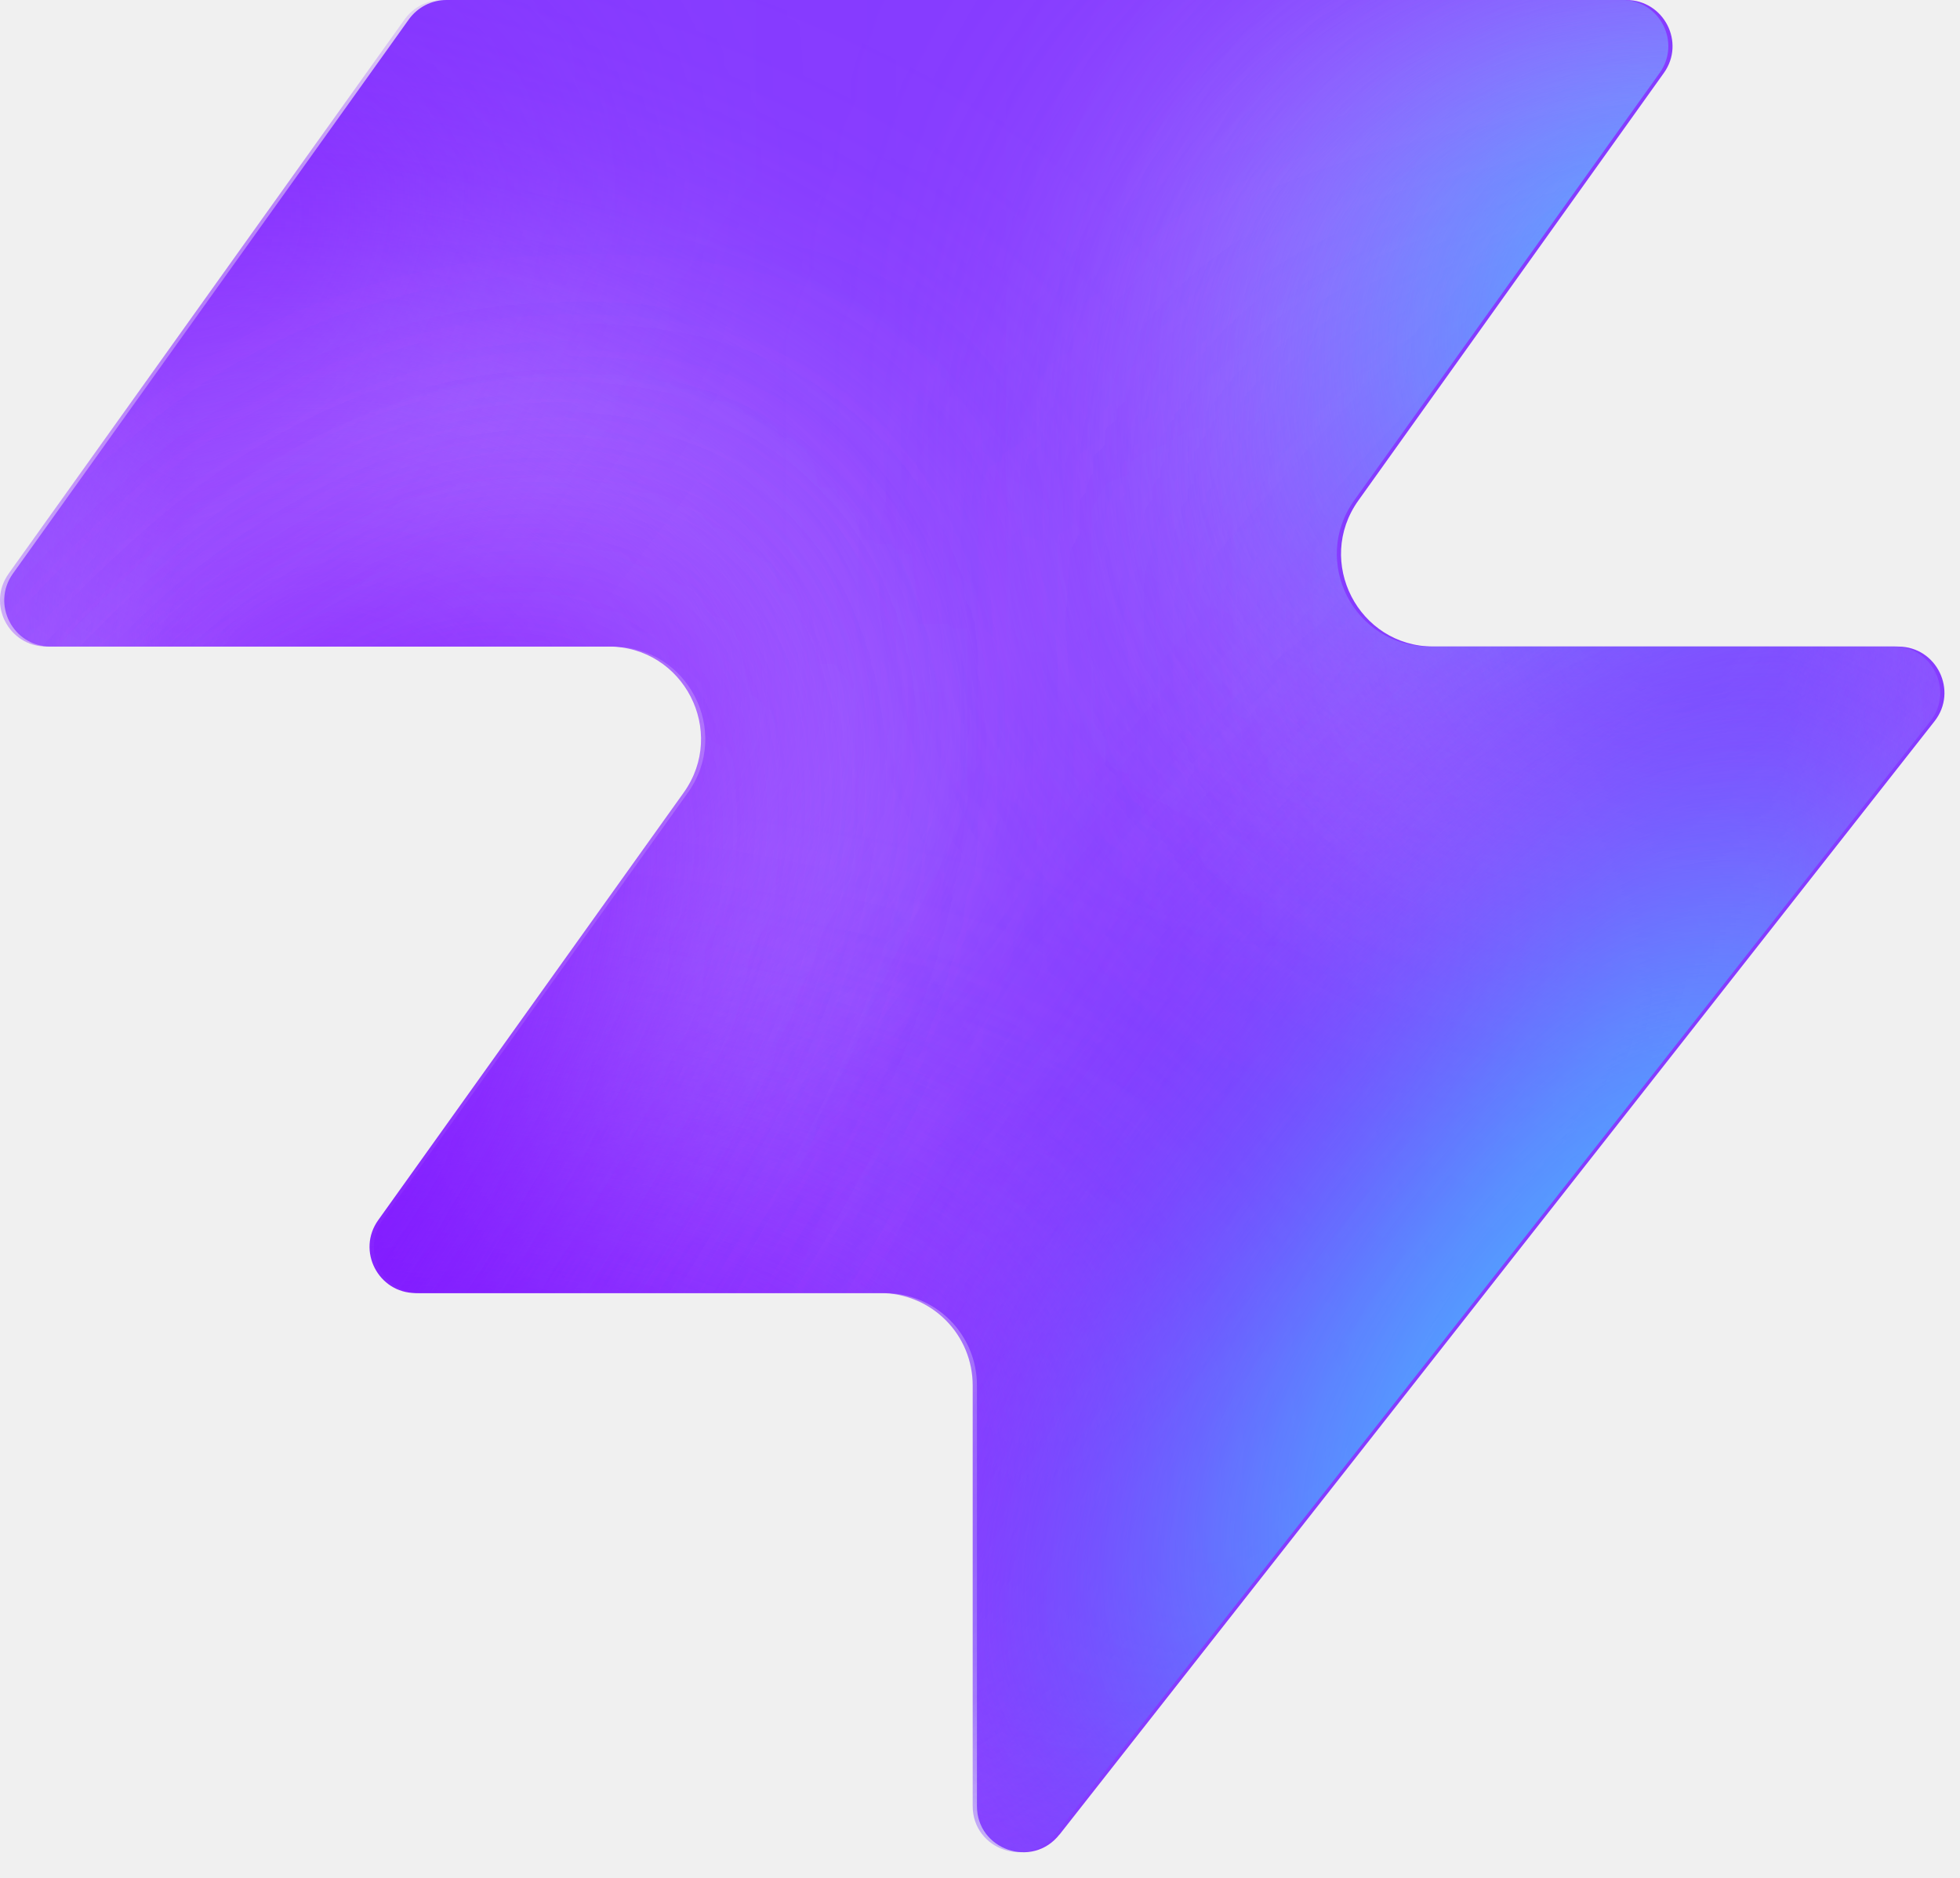
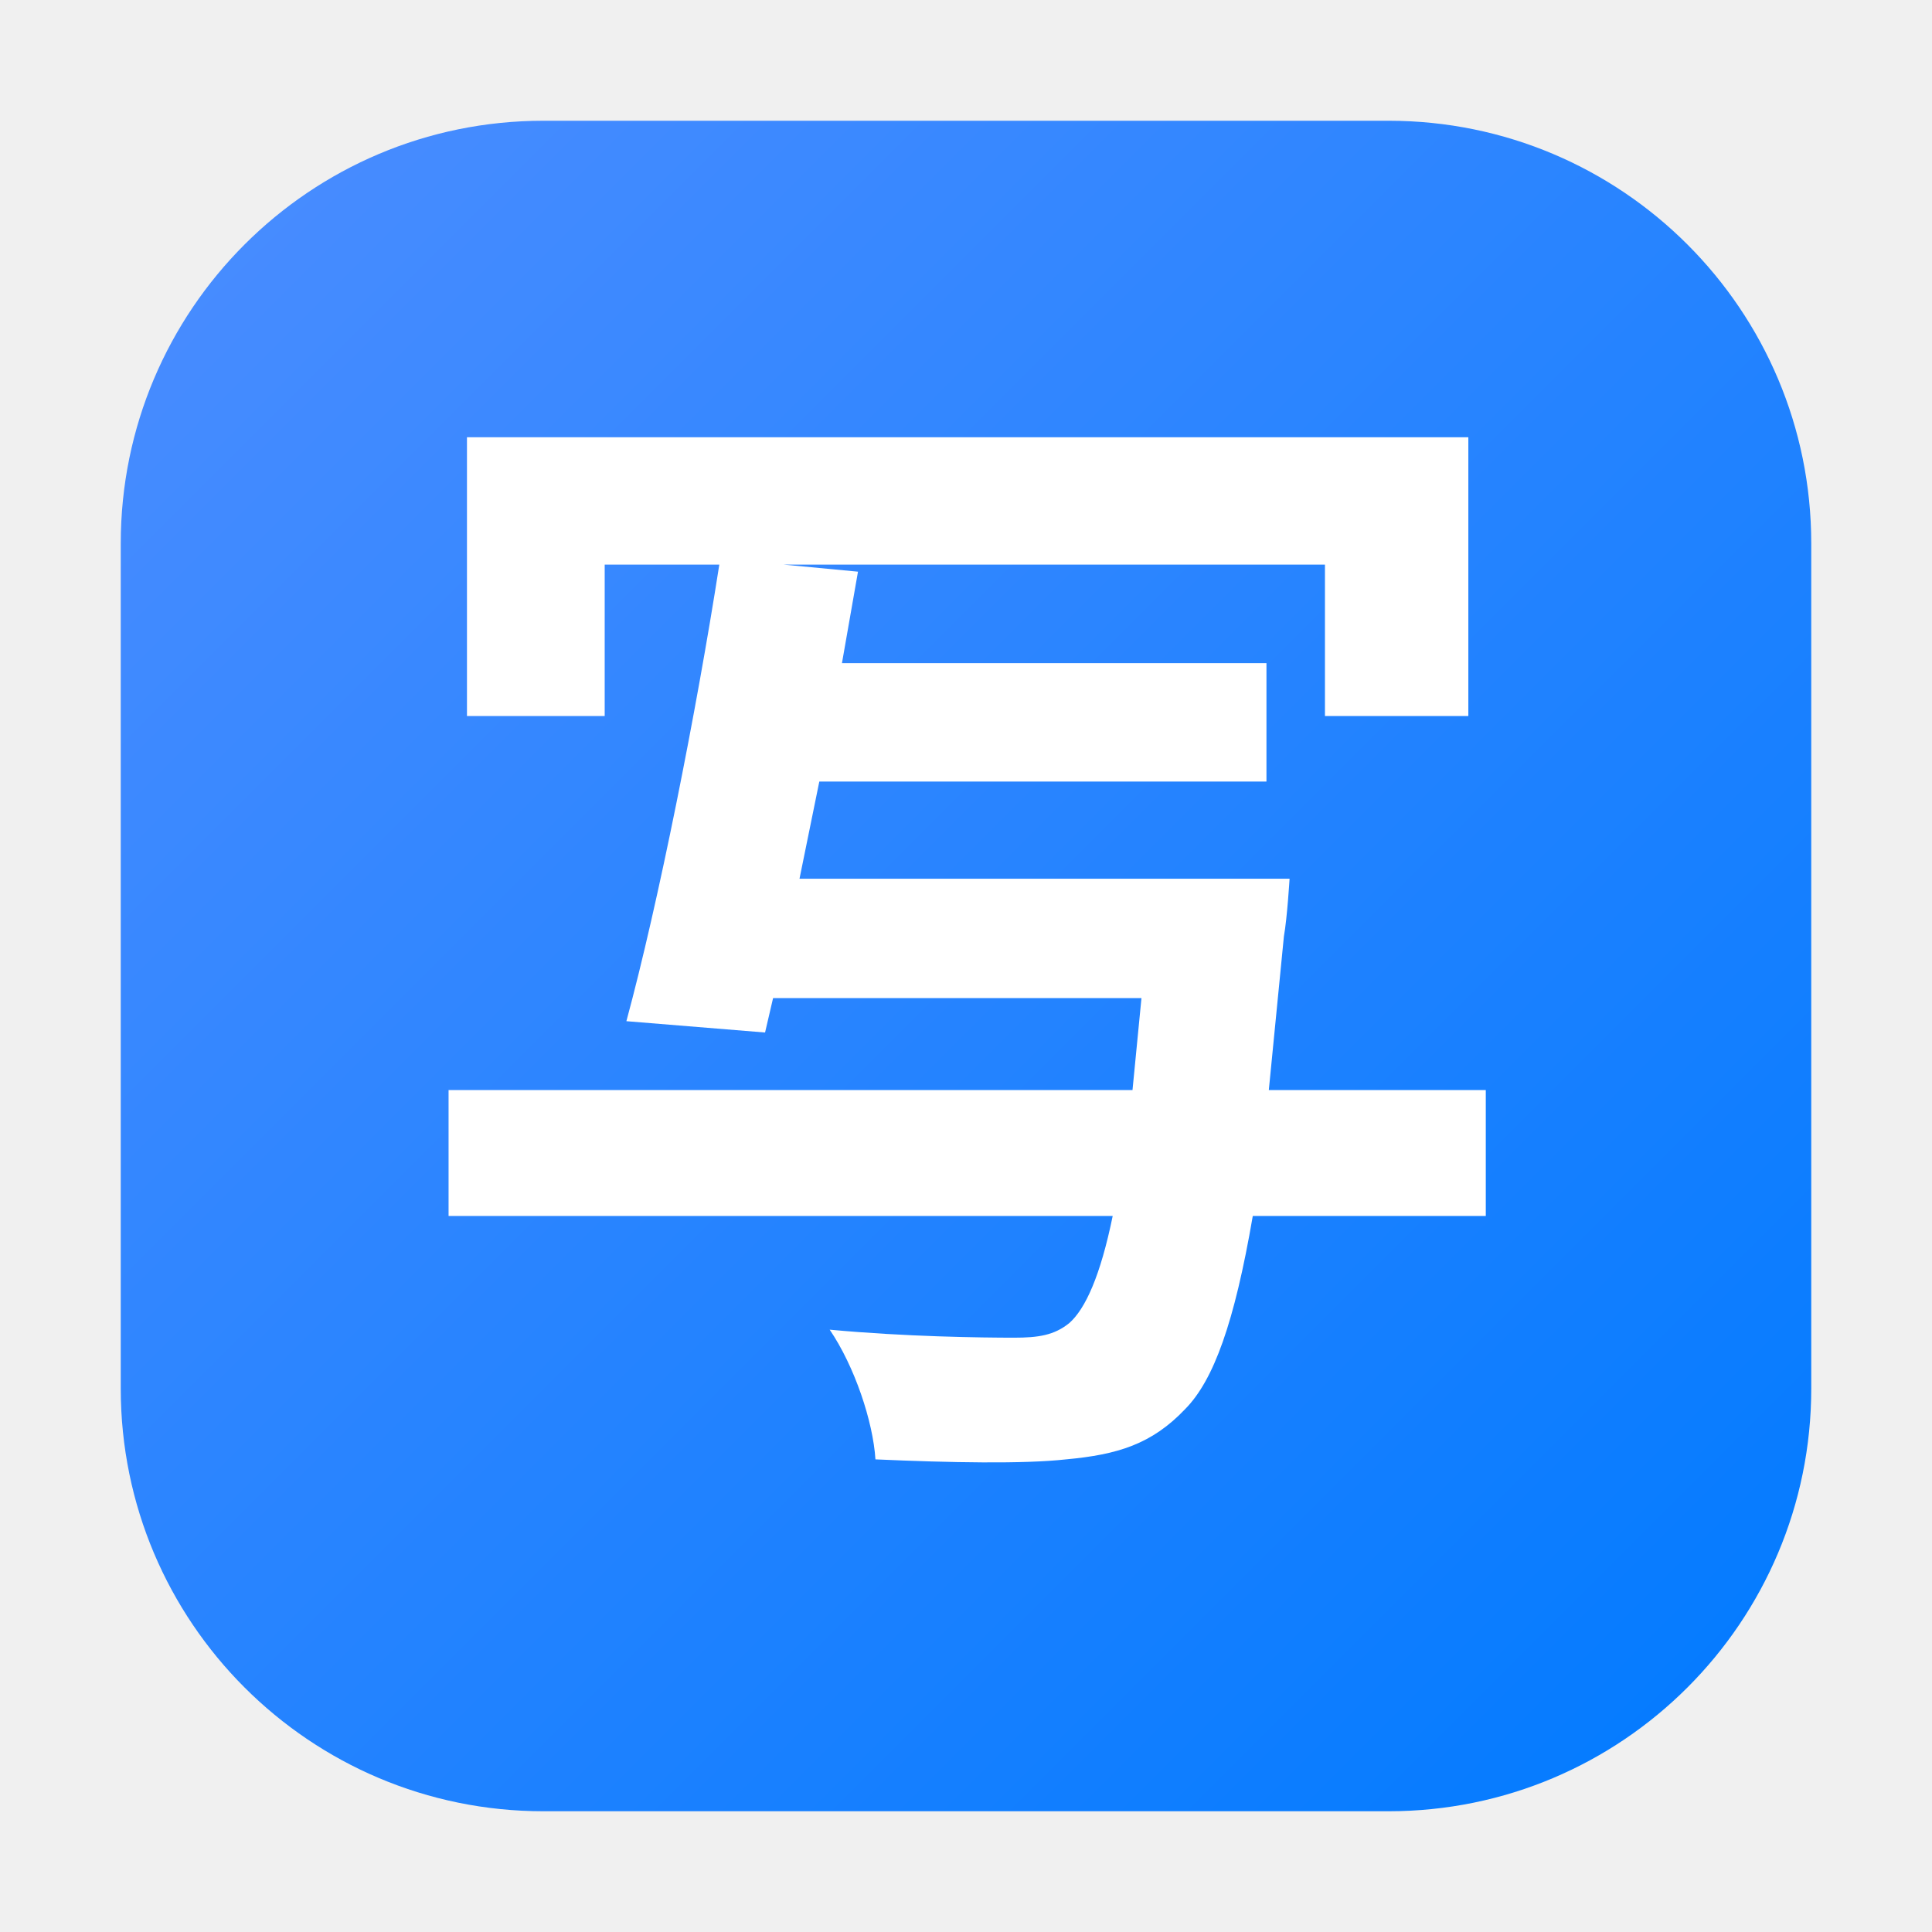
- <svg xmlns="http://www.w3.org/2000/svg" width="48" height="46" fill="none" viewBox="0 0 48 46">
-   <path fill="#863bff" d="M25.946 44.938c-.664.845-2.021.375-2.021-.698V33.937a2.26 2.26 0 0 0-2.262-2.262H10.287c-.92 0-1.456-1.04-.92-1.788l7.48-10.471c1.07-1.497 0-3.578-1.842-3.578H1.237c-.92 0-1.456-1.04-.92-1.788L10.013.474c.214-.297.556-.474.92-.474h28.894c.92 0 1.456 1.04.92 1.788l-7.48 10.471c-1.07 1.498 0 3.579 1.842 3.579h11.377c.943 0 1.473 1.088.89 1.83L25.947 44.94z" style="fill:#863bff;fill:color(display-p3 .525 .23 1);fill-opacity:1" />
-   <mask id="a" width="48" height="46" x="0" y="0" maskUnits="userSpaceOnUse" style="mask-type:alpha">
-     <path fill="#000" d="M25.842 44.938c-.664.844-2.021.375-2.021-.698V33.937a2.26 2.26 0 0 0-2.262-2.262H10.183c-.92 0-1.456-1.04-.92-1.788l7.48-10.471c1.07-1.498 0-3.579-1.842-3.579H1.133c-.92 0-1.456-1.04-.92-1.787L9.91.473c.214-.297.556-.474.92-.474h28.894c.92 0 1.456 1.04.92 1.788l-7.48 10.471c-1.07 1.498 0 3.578 1.842 3.578h11.377c.943 0 1.473 1.088.89 1.832L25.843 44.94z" style="fill:#000;fill-opacity:1" />
-   </mask>
-   <g mask="url(#a)">
-     <g filter="url(#b)">
-       <ellipse cx="5.508" cy="14.704" fill="#ede6ff" rx="5.508" ry="14.704" style="fill:#ede6ff;fill:color(display-p3 .927 .903 1);fill-opacity:1" transform="matrix(.00324 1 1 -.00324 -4.47 31.516)" />
-     </g>
-     <g filter="url(#c)">
-       <ellipse cx="10.399" cy="29.851" fill="#ede6ff" rx="10.399" ry="29.851" style="fill:#ede6ff;fill:color(display-p3 .927 .903 1);fill-opacity:1" transform="matrix(.00324 1 1 -.00324 -39.328 7.883)" />
-     </g>
-     <g filter="url(#d)">
-       <ellipse cx="5.508" cy="30.487" fill="#7e14ff" rx="5.508" ry="30.487" style="fill:#7e14ff;fill:color(display-p3 .492 .077 1);fill-opacity:1" transform="rotate(89.814 -25.913 -14.639)scale(1 -1)" />
-     </g>
-     <g filter="url(#e)">
-       <ellipse cx="5.508" cy="30.599" fill="#7e14ff" rx="5.508" ry="30.599" style="fill:#7e14ff;fill:color(display-p3 .492 .077 1);fill-opacity:1" transform="rotate(89.814 -32.644 -3.334)scale(1 -1)" />
-     </g>
-     <g filter="url(#f)">
-       <ellipse cx="5.508" cy="30.599" fill="#7e14ff" rx="5.508" ry="30.599" style="fill:#7e14ff;fill:color(display-p3 .492 .077 1);fill-opacity:1" transform="matrix(.00324 1 1 -.00324 -34.34 30.47)" />
-     </g>
-     <g filter="url(#g)">
-       <ellipse cx="14.072" cy="22.078" fill="#ede6ff" rx="14.072" ry="22.078" style="fill:#ede6ff;fill:color(display-p3 .927 .903 1);fill-opacity:1" transform="rotate(93.35 24.506 48.493)scale(-1 1)" />
-     </g>
-     <g filter="url(#h)">
-       <ellipse cx="3.47" cy="21.501" fill="#7e14ff" rx="3.47" ry="21.501" style="fill:#7e14ff;fill:color(display-p3 .492 .077 1);fill-opacity:1" transform="rotate(89.009 28.708 47.59)scale(-1 1)" />
-     </g>
-     <g filter="url(#i)">
-       <ellipse cx="3.47" cy="21.501" fill="#7e14ff" rx="3.47" ry="21.501" style="fill:#7e14ff;fill:color(display-p3 .492 .077 1);fill-opacity:1" transform="rotate(89.009 28.708 47.59)scale(-1 1)" />
-     </g>
-     <g filter="url(#j)">
-       <ellipse cx=".387" cy="8.972" fill="#7e14ff" rx="4.407" ry="29.108" style="fill:#7e14ff;fill:color(display-p3 .492 .077 1);fill-opacity:1" transform="rotate(39.51 .387 8.972)" />
-     </g>
-     <g filter="url(#k)">
-       <ellipse cx="47.523" cy="-6.092" fill="#7e14ff" rx="4.407" ry="29.108" style="fill:#7e14ff;fill:color(display-p3 .492 .077 1);fill-opacity:1" transform="rotate(37.892 47.523 -6.092)" />
-     </g>
-     <g filter="url(#l)">
-       <ellipse cx="41.412" cy="6.333" fill="#47bfff" rx="5.971" ry="9.665" style="fill:#47bfff;fill:color(display-p3 .28 .748 1);fill-opacity:1" transform="rotate(37.892 41.412 6.333)" />
-     </g>
-     <g filter="url(#m)">
-       <ellipse cx="-1.879" cy="38.332" fill="#7e14ff" rx="4.407" ry="29.108" style="fill:#7e14ff;fill:color(display-p3 .492 .077 1);fill-opacity:1" transform="rotate(37.892 -1.88 38.332)" />
-     </g>
-     <g filter="url(#n)">
-       <ellipse cx="-1.879" cy="38.332" fill="#7e14ff" rx="4.407" ry="29.108" style="fill:#7e14ff;fill:color(display-p3 .492 .077 1);fill-opacity:1" transform="rotate(37.892 -1.88 38.332)" />
-     </g>
-     <g filter="url(#o)">
-       <ellipse cx="35.651" cy="29.907" fill="#7e14ff" rx="4.407" ry="29.108" style="fill:#7e14ff;fill:color(display-p3 .492 .077 1);fill-opacity:1" transform="rotate(37.892 35.651 29.907)" />
-     </g>
-     <g filter="url(#p)">
-       <ellipse cx="38.418" cy="32.4" fill="#47bfff" rx="5.971" ry="15.297" style="fill:#47bfff;fill:color(display-p3 .28 .748 1);fill-opacity:1" transform="rotate(37.892 38.418 32.4)" />
-     </g>
-   </g>
+ <svg xmlns="http://www.w3.org/2000/svg" viewBox="0 0 64 64">
  <defs>
-     <filter id="b" width="60.045" height="41.654" x="-19.77" y="16.149" color-interpolation-filters="sRGB" filterUnits="userSpaceOnUse">
-       <feFlood flood-opacity="0" result="BackgroundImageFix" />
-       <feBlend in="SourceGraphic" in2="BackgroundImageFix" result="shape" />
-       <feGaussianBlur result="effect1_foregroundBlur_2002_17158" stdDeviation="7.659" />
-     </filter>
-     <filter id="c" width="90.34" height="51.437" x="-54.613" y="-7.533" color-interpolation-filters="sRGB" filterUnits="userSpaceOnUse">
-       <feFlood flood-opacity="0" result="BackgroundImageFix" />
-       <feBlend in="SourceGraphic" in2="BackgroundImageFix" result="shape" />
-       <feGaussianBlur result="effect1_foregroundBlur_2002_17158" stdDeviation="7.659" />
-     </filter>
-     <filter id="d" width="79.355" height="29.4" x="-49.64" y="2.03" color-interpolation-filters="sRGB" filterUnits="userSpaceOnUse">
-       <feFlood flood-opacity="0" result="BackgroundImageFix" />
-       <feBlend in="SourceGraphic" in2="BackgroundImageFix" result="shape" />
-       <feGaussianBlur result="effect1_foregroundBlur_2002_17158" stdDeviation="4.596" />
-     </filter>
-     <filter id="e" width="79.579" height="29.4" x="-45.045" y="20.029" color-interpolation-filters="sRGB" filterUnits="userSpaceOnUse">
-       <feFlood flood-opacity="0" result="BackgroundImageFix" />
-       <feBlend in="SourceGraphic" in2="BackgroundImageFix" result="shape" />
-       <feGaussianBlur result="effect1_foregroundBlur_2002_17158" stdDeviation="4.596" />
-     </filter>
-     <filter id="f" width="79.579" height="29.4" x="-43.513" y="21.178" color-interpolation-filters="sRGB" filterUnits="userSpaceOnUse">
-       <feFlood flood-opacity="0" result="BackgroundImageFix" />
-       <feBlend in="SourceGraphic" in2="BackgroundImageFix" result="shape" />
-       <feGaussianBlur result="effect1_foregroundBlur_2002_17158" stdDeviation="4.596" />
-     </filter>
-     <filter id="g" width="74.749" height="58.852" x="15.756" y="-17.901" color-interpolation-filters="sRGB" filterUnits="userSpaceOnUse">
-       <feFlood flood-opacity="0" result="BackgroundImageFix" />
-       <feBlend in="SourceGraphic" in2="BackgroundImageFix" result="shape" />
-       <feGaussianBlur result="effect1_foregroundBlur_2002_17158" stdDeviation="7.659" />
-     </filter>
-     <filter id="h" width="61.377" height="25.362" x="23.548" y="2.284" color-interpolation-filters="sRGB" filterUnits="userSpaceOnUse">
-       <feFlood flood-opacity="0" result="BackgroundImageFix" />
-       <feBlend in="SourceGraphic" in2="BackgroundImageFix" result="shape" />
-       <feGaussianBlur result="effect1_foregroundBlur_2002_17158" stdDeviation="4.596" />
-     </filter>
-     <filter id="i" width="61.377" height="25.362" x="23.548" y="2.284" color-interpolation-filters="sRGB" filterUnits="userSpaceOnUse">
-       <feFlood flood-opacity="0" result="BackgroundImageFix" />
-       <feBlend in="SourceGraphic" in2="BackgroundImageFix" result="shape" />
-       <feGaussianBlur result="effect1_foregroundBlur_2002_17158" stdDeviation="4.596" />
-     </filter>
-     <filter id="j" width="56.045" height="63.649" x="-27.636" y="-22.853" color-interpolation-filters="sRGB" filterUnits="userSpaceOnUse">
-       <feFlood flood-opacity="0" result="BackgroundImageFix" />
-       <feBlend in="SourceGraphic" in2="BackgroundImageFix" result="shape" />
-       <feGaussianBlur result="effect1_foregroundBlur_2002_17158" stdDeviation="4.596" />
-     </filter>
-     <filter id="k" width="54.814" height="64.646" x="20.116" y="-38.415" color-interpolation-filters="sRGB" filterUnits="userSpaceOnUse">
-       <feFlood flood-opacity="0" result="BackgroundImageFix" />
-       <feBlend in="SourceGraphic" in2="BackgroundImageFix" result="shape" />
-       <feGaussianBlur result="effect1_foregroundBlur_2002_17158" stdDeviation="4.596" />
-     </filter>
-     <filter id="l" width="33.541" height="35.313" x="24.641" y="-11.323" color-interpolation-filters="sRGB" filterUnits="userSpaceOnUse">
-       <feFlood flood-opacity="0" result="BackgroundImageFix" />
-       <feBlend in="SourceGraphic" in2="BackgroundImageFix" result="shape" />
-       <feGaussianBlur result="effect1_foregroundBlur_2002_17158" stdDeviation="4.596" />
-     </filter>
-     <filter id="m" width="54.814" height="64.646" x="-29.286" y="6.009" color-interpolation-filters="sRGB" filterUnits="userSpaceOnUse">
-       <feFlood flood-opacity="0" result="BackgroundImageFix" />
-       <feBlend in="SourceGraphic" in2="BackgroundImageFix" result="shape" />
-       <feGaussianBlur result="effect1_foregroundBlur_2002_17158" stdDeviation="4.596" />
-     </filter>
-     <filter id="n" width="54.814" height="64.646" x="-29.286" y="6.009" color-interpolation-filters="sRGB" filterUnits="userSpaceOnUse">
-       <feFlood flood-opacity="0" result="BackgroundImageFix" />
-       <feBlend in="SourceGraphic" in2="BackgroundImageFix" result="shape" />
-       <feGaussianBlur result="effect1_foregroundBlur_2002_17158" stdDeviation="4.596" />
-     </filter>
-     <filter id="o" width="54.814" height="64.646" x="8.244" y="-2.416" color-interpolation-filters="sRGB" filterUnits="userSpaceOnUse">
-       <feFlood flood-opacity="0" result="BackgroundImageFix" />
-       <feBlend in="SourceGraphic" in2="BackgroundImageFix" result="shape" />
-       <feGaussianBlur result="effect1_foregroundBlur_2002_17158" stdDeviation="4.596" />
-     </filter>
-     <filter id="p" width="39.409" height="43.623" x="18.713" y="10.588" color-interpolation-filters="sRGB" filterUnits="userSpaceOnUse">
-       <feFlood flood-opacity="0" result="BackgroundImageFix" />
-       <feBlend in="SourceGraphic" in2="BackgroundImageFix" result="shape" />
-       <feGaussianBlur result="effect1_foregroundBlur_2002_17158" stdDeviation="4.596" />
-     </filter>
+     <linearGradient id="g" x1="0" y1="0" x2="1" y2="1">
+       <stop offset="0" stop-color="#4c8dff" />
+       <stop offset="1" stop-color="#007aff" />
+     </linearGradient>
  </defs>
+   <rect x="4" y="4" width="56" height="56" rx="14" fill="url(#g)" />
+   <text x="32" y="45" font-family="'Noto Serif SC', 'PingFang SC', 'Songti SC', serif" font-size="38" font-weight="700" fill="#ffffff" text-anchor="middle" letter-spacing="-1">写</text>
</svg>
